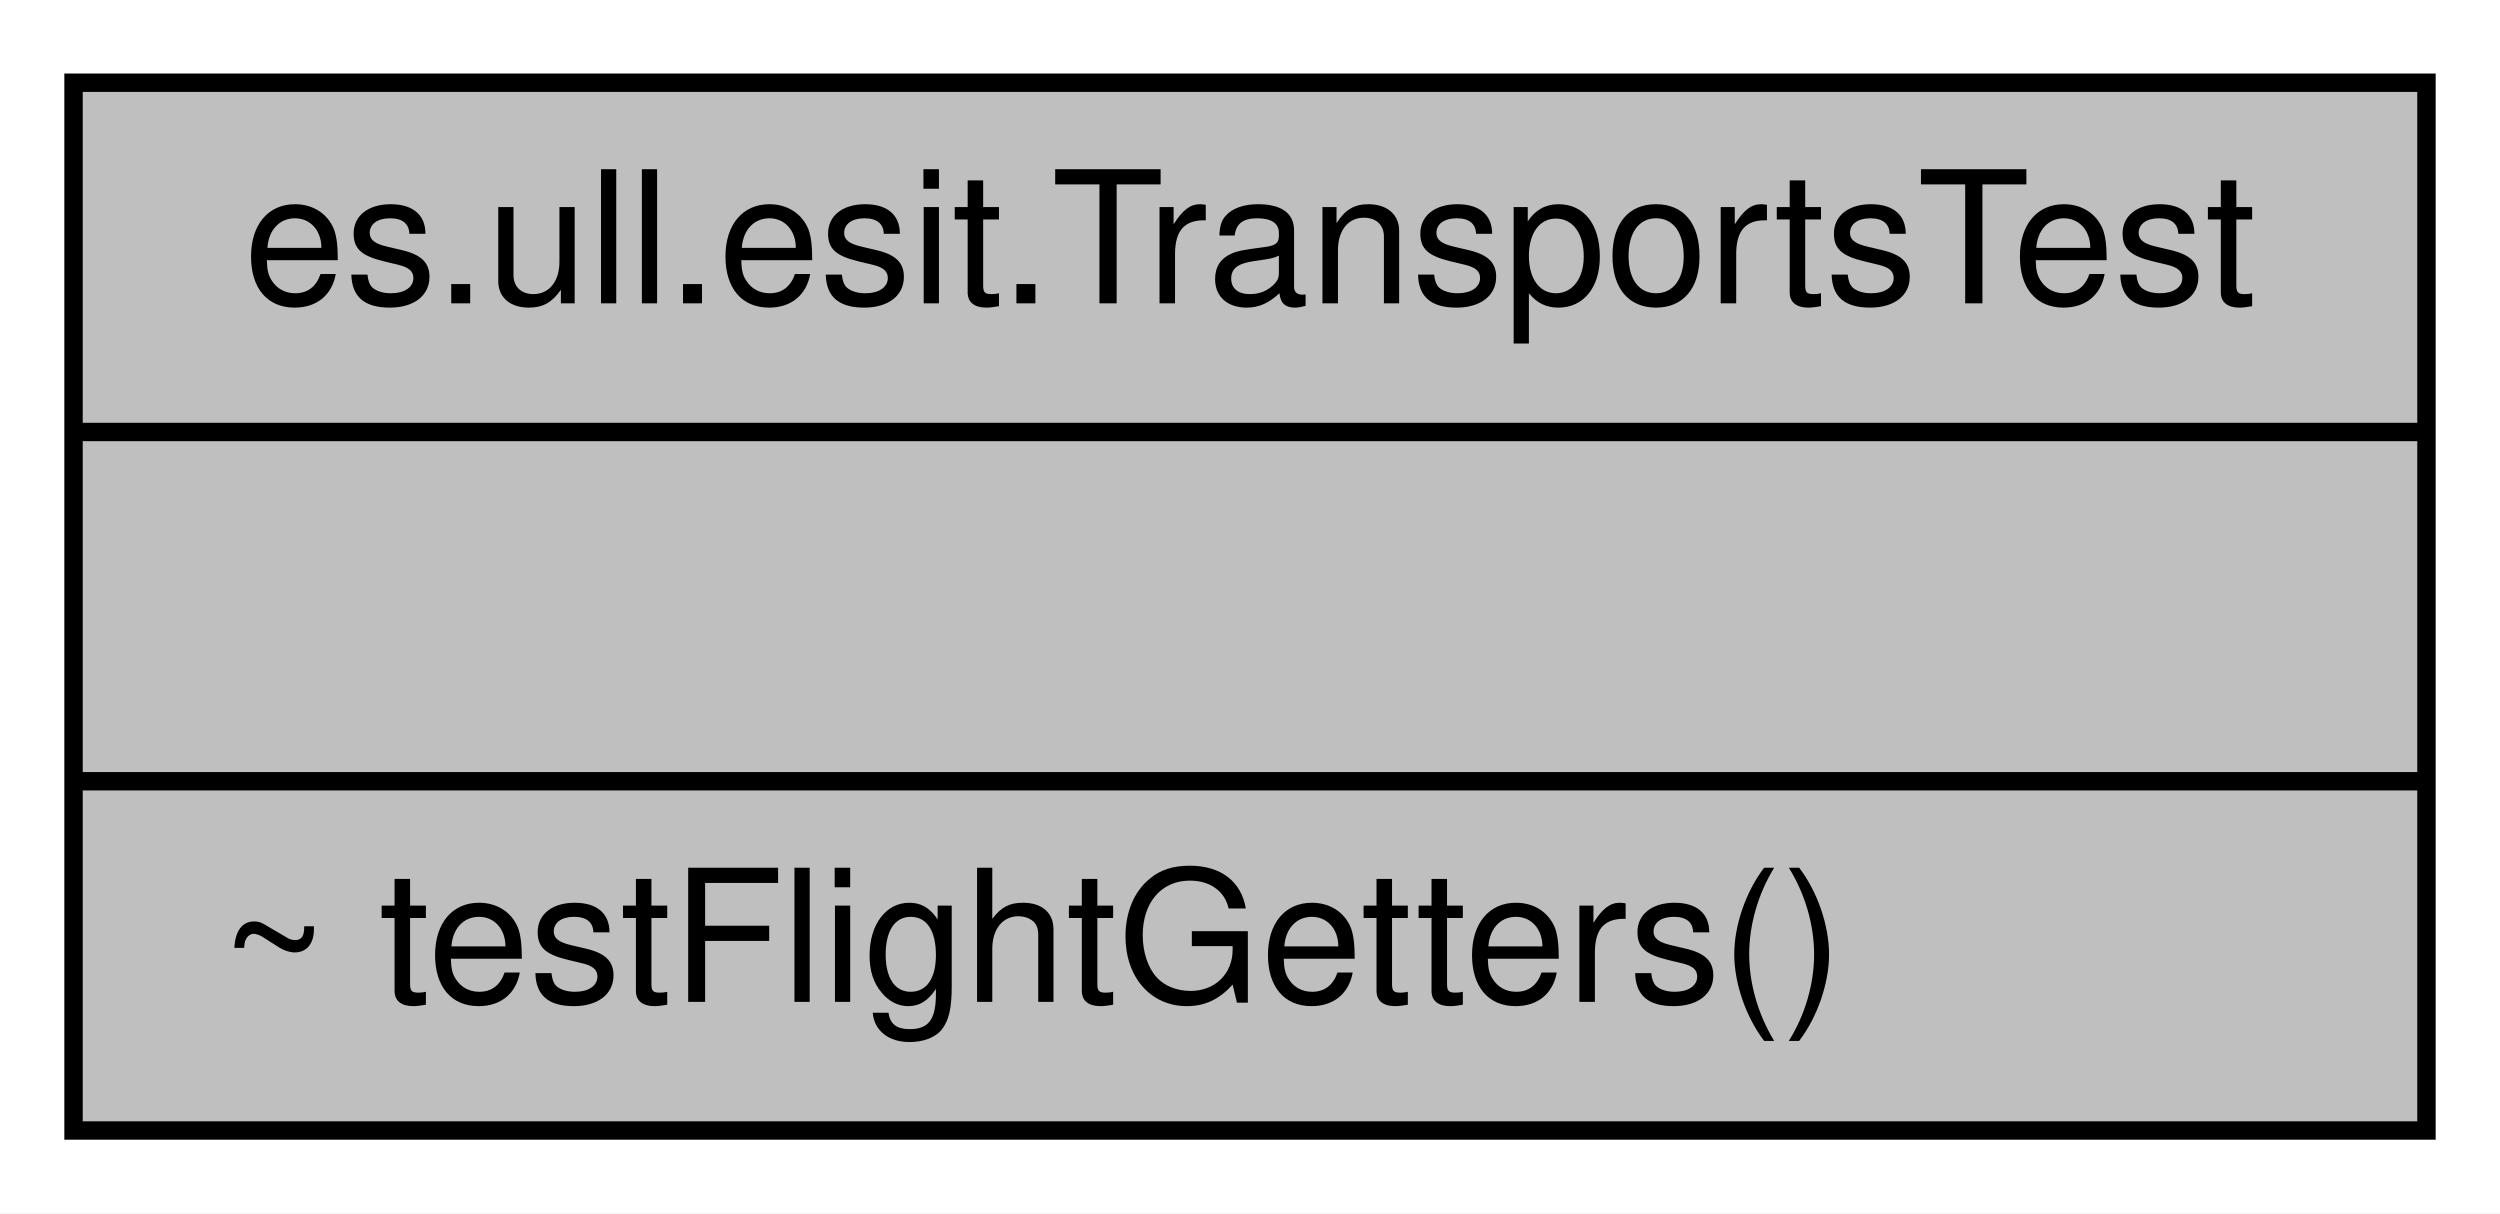
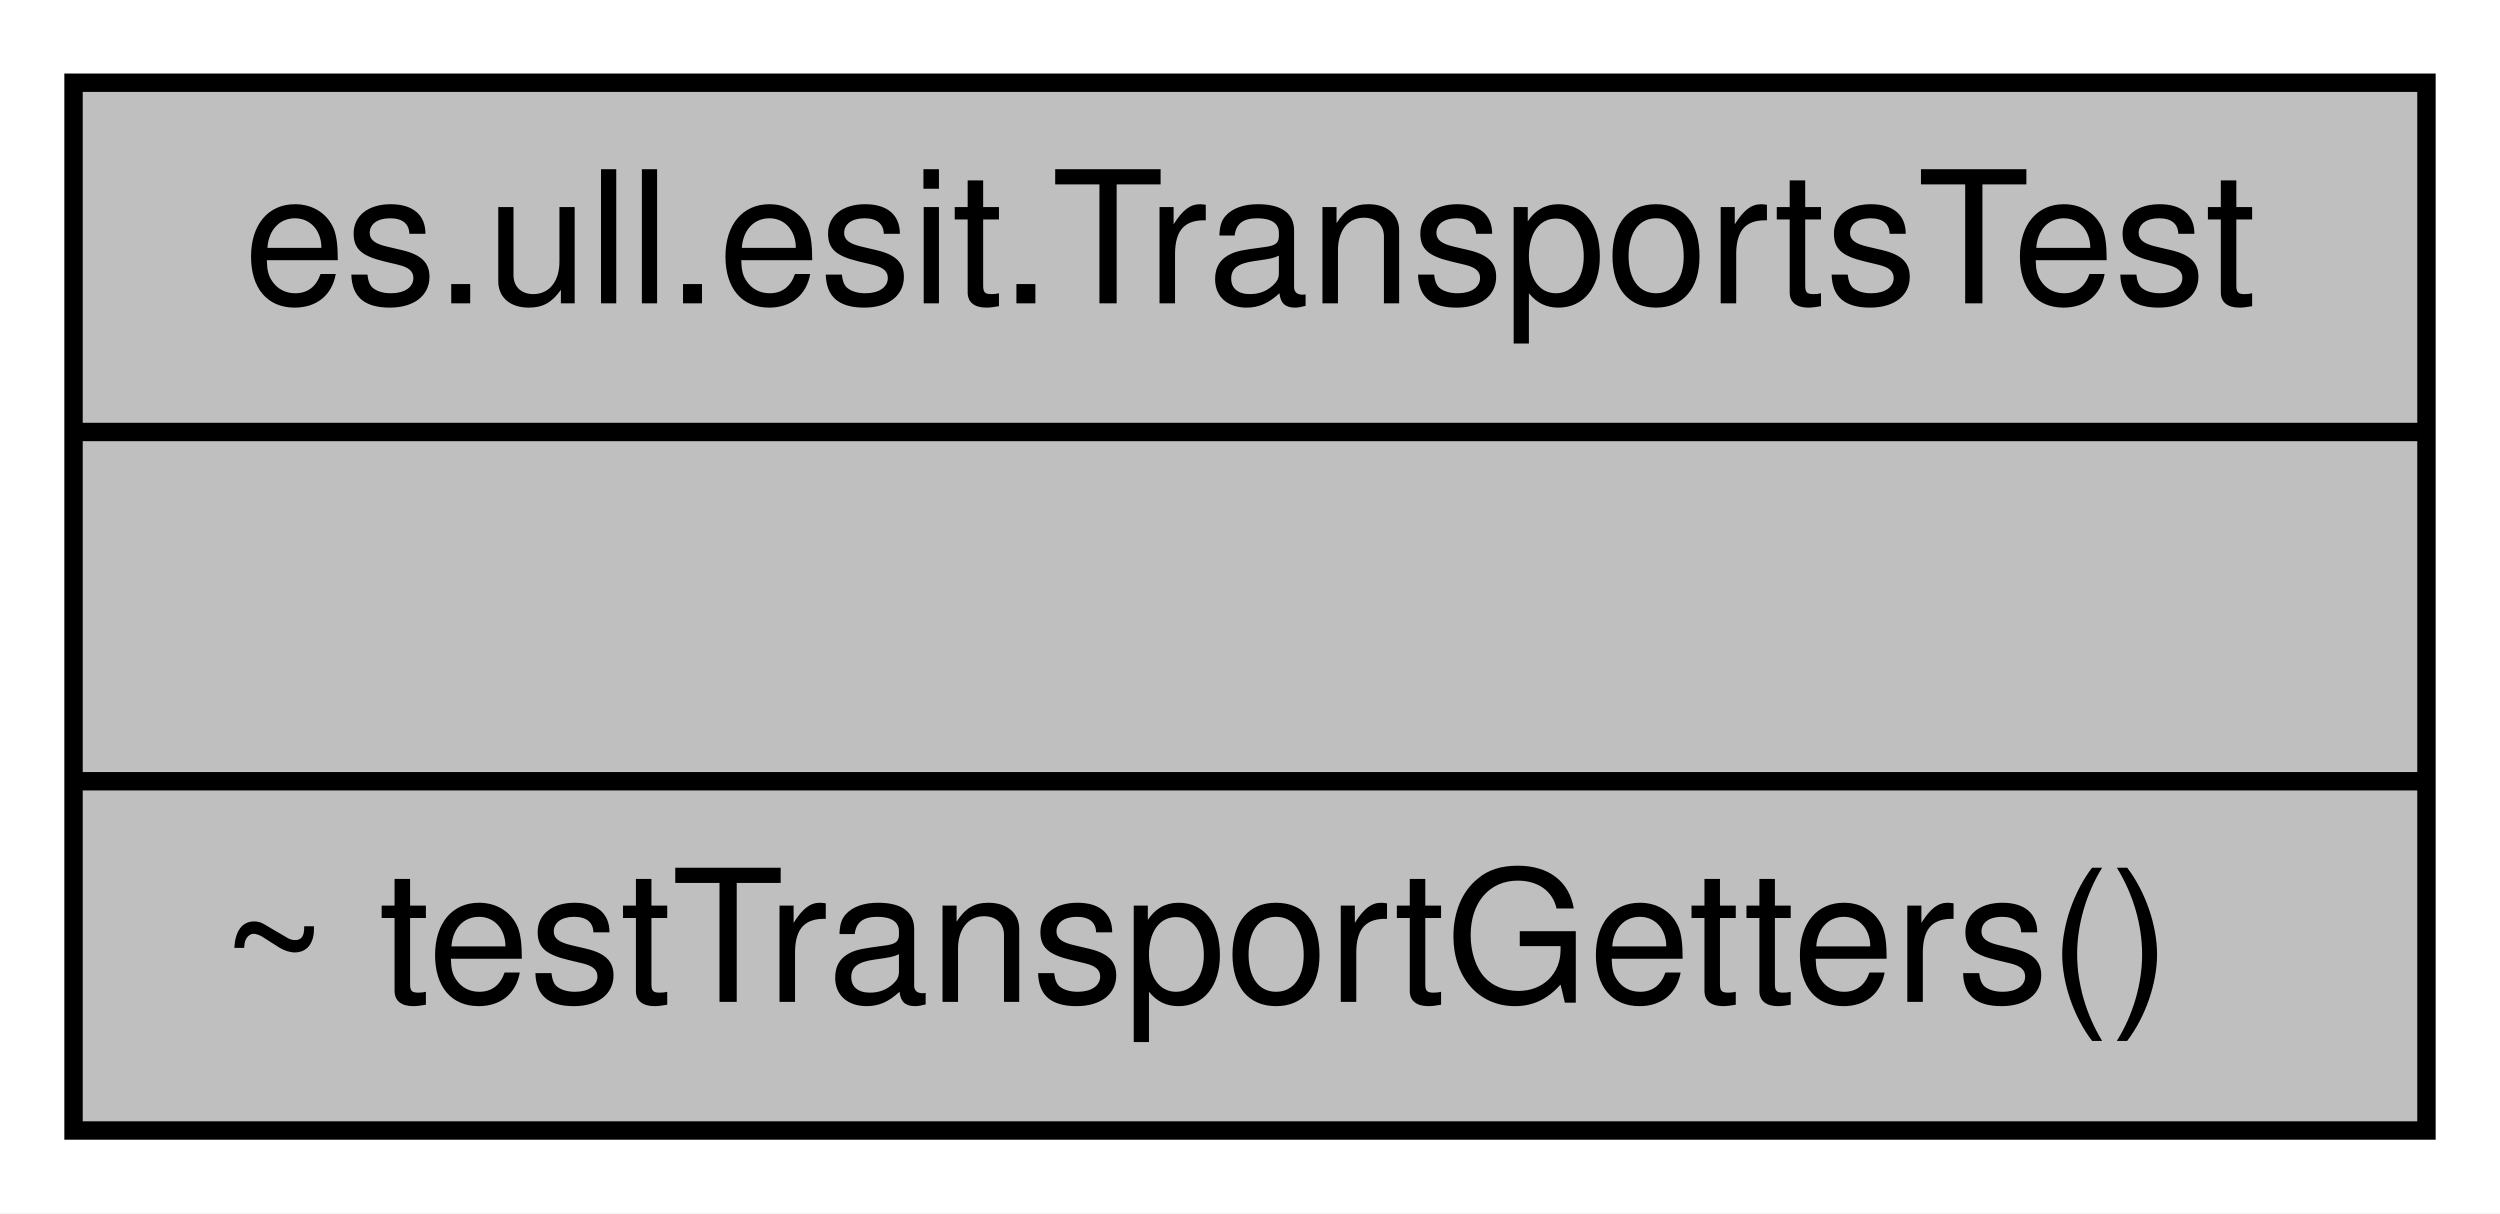
<svg xmlns="http://www.w3.org/2000/svg" width="136pt" height="66pt" viewBox="0.00 0.00 136.00 66.00">
  <g id="graph0" class="graph" transform="scale(1 1) rotate(0) translate(4 62)">
    <polygon fill="white" stroke="none" points="-4,4 -4,-62 132,-62 132,4 -4,4" />
    <g id="node1" class="node">
      <polygon fill="#bfbfbf" stroke="black" points="0,-0.5 0,-57.5 128,-57.5 128,-0.5 0,-0.5" />
      <text text-anchor="middle" x="64" y="-45.5" font-family="Helvetica,sans-Serif" font-size="10.00">es.ull.esit.TransportsTest</text>
      <polyline fill="none" stroke="black" points="0,-38.5 128,-38.5 " />
      <text text-anchor="middle" x="64" y="-26.5" font-family="Helvetica,sans-Serif" font-size="10.00"> </text>
      <polyline fill="none" stroke="black" points="0,-19.5 128,-19.5 " />
-       <text text-anchor="start" x="8" y="-7.5" font-family="Helvetica,sans-Serif" font-size="10.00">~ testFlightGetters()</text>
+       <text text-anchor="start" x="8" y="-7.5" font-family="Helvetica,sans-Serif" font-size="10.00">~ testTransportGetters()</text>
    </g>
  </g>
</svg>
